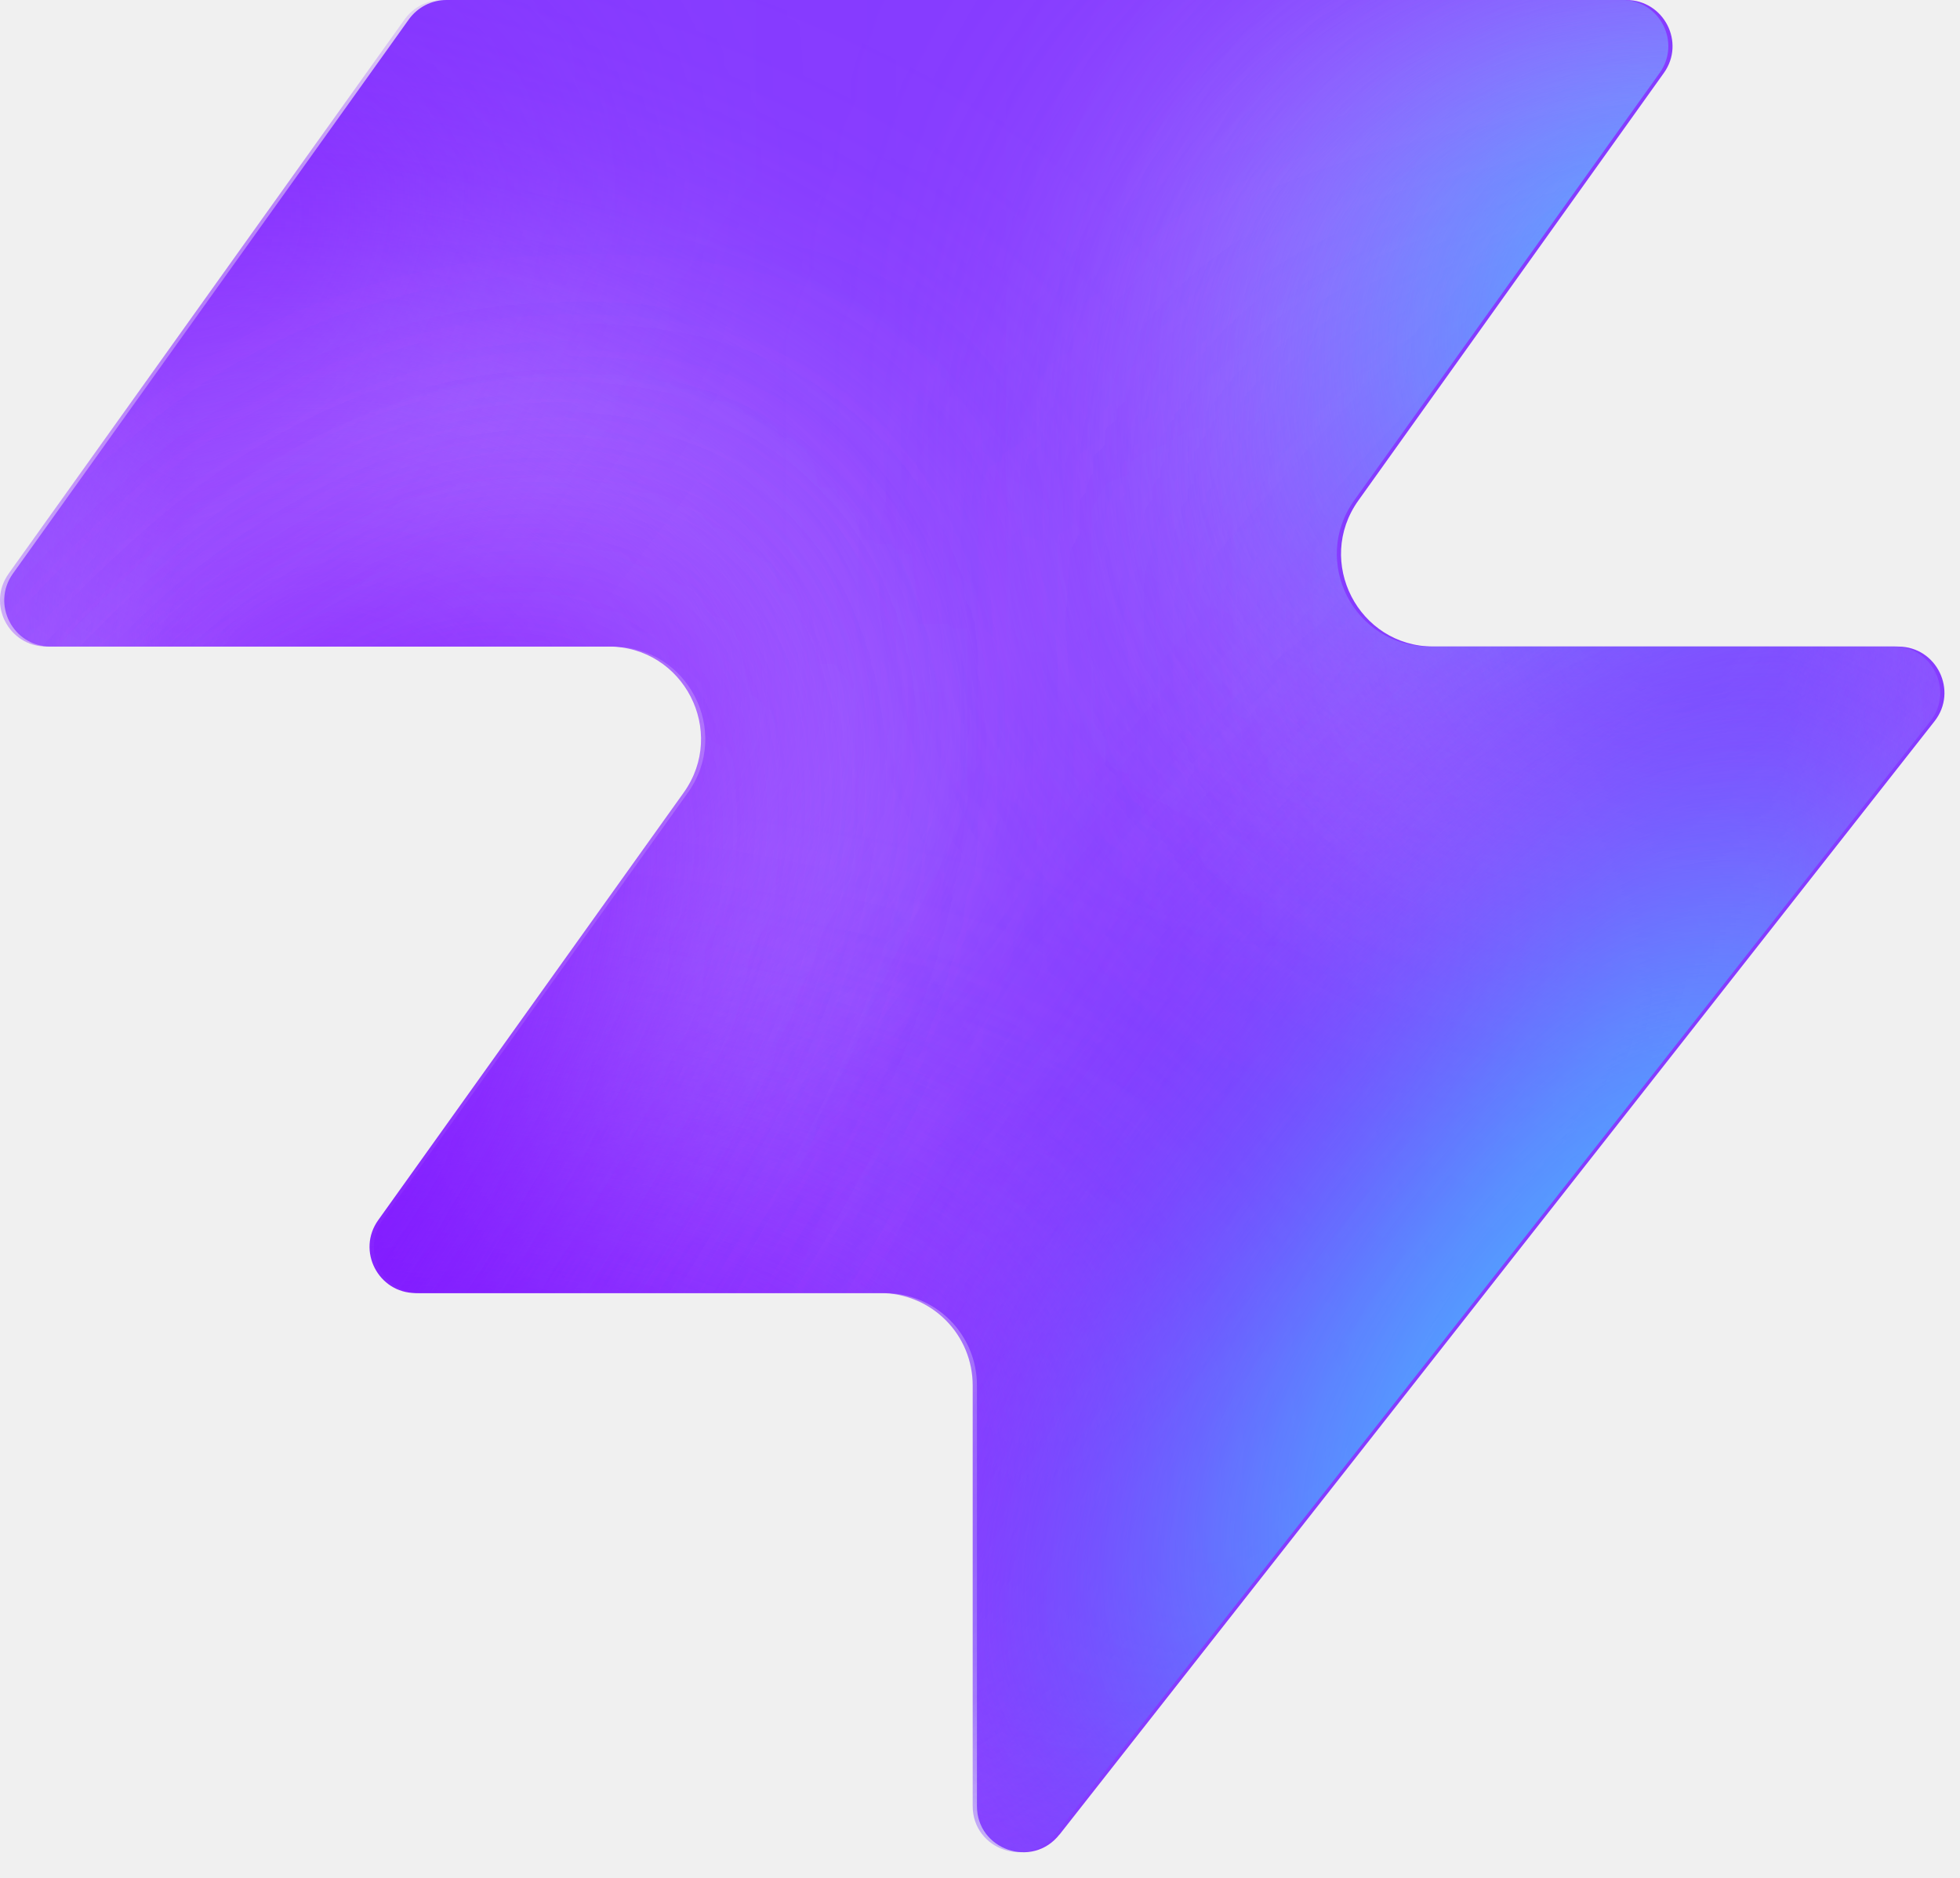
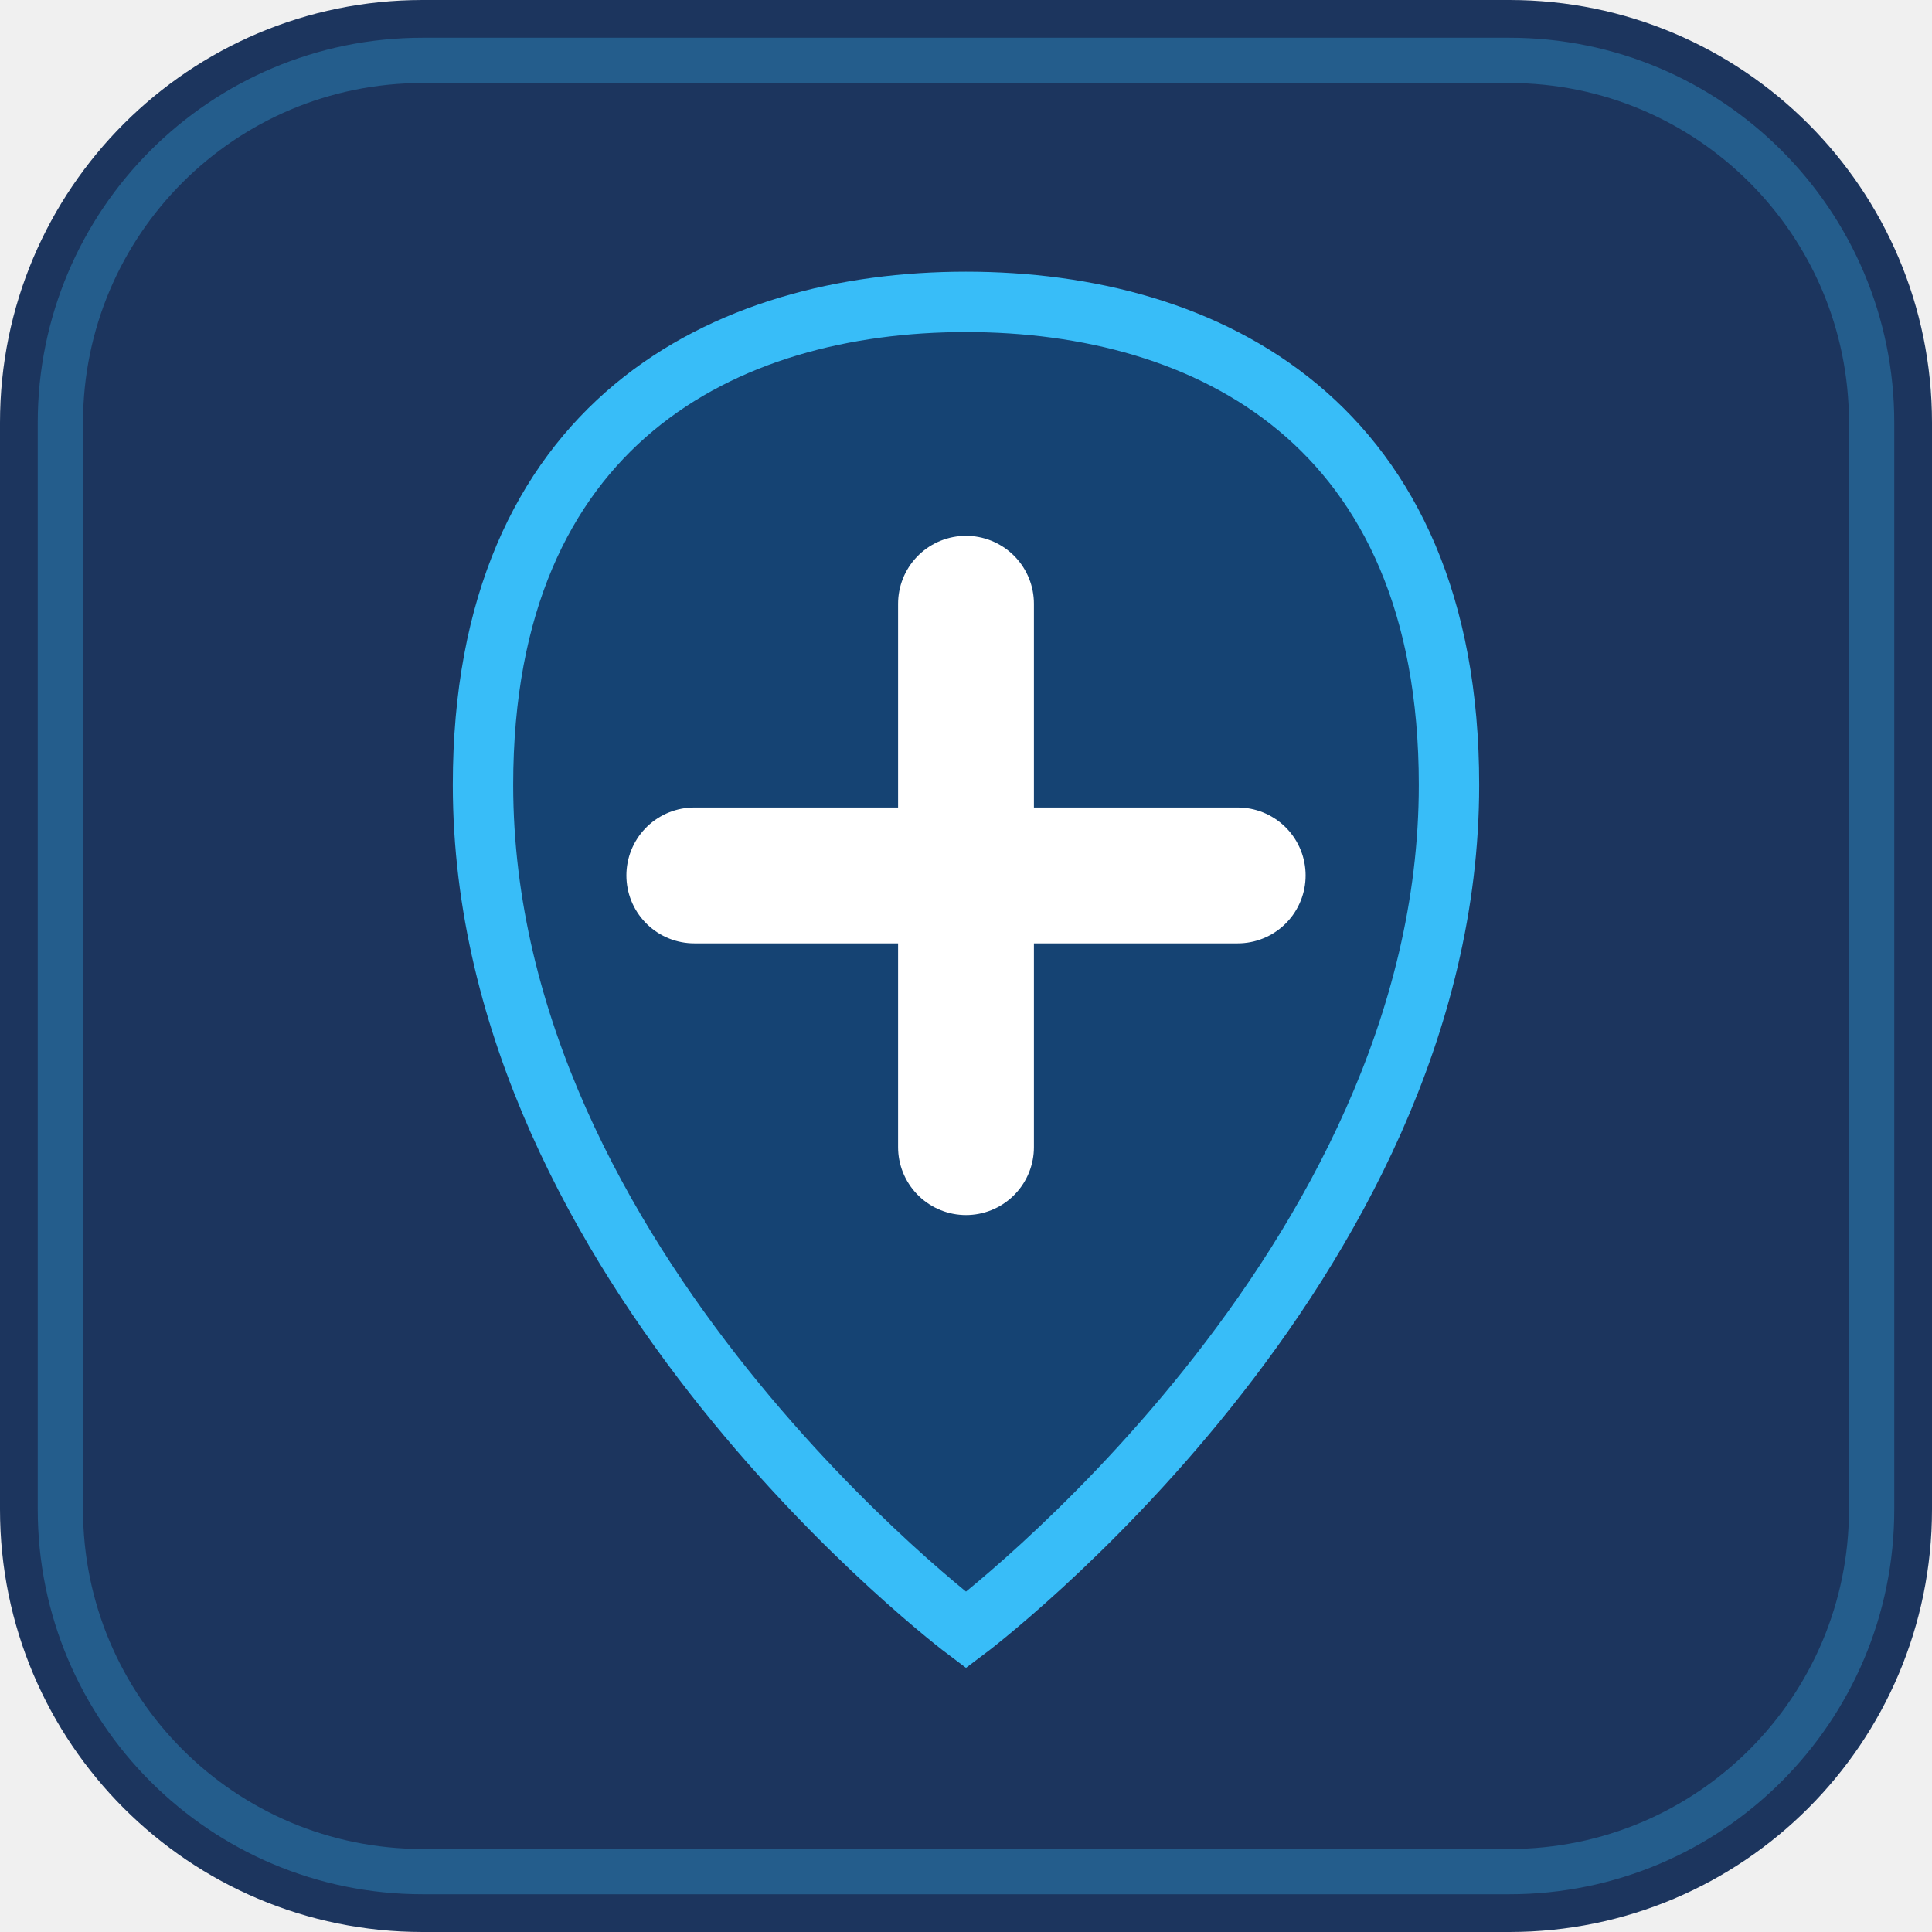
- <svg xmlns="http://www.w3.org/2000/svg" width="48" height="46" fill="none" viewBox="0 0 48 46">
-   <path fill="#863bff" d="M25.946 44.938c-.664.845-2.021.375-2.021-.698V33.937a2.26 2.26 0 0 0-2.262-2.262H10.287c-.92 0-1.456-1.04-.92-1.788l7.48-10.471c1.07-1.497 0-3.578-1.842-3.578H1.237c-.92 0-1.456-1.04-.92-1.788L10.013.474c.214-.297.556-.474.92-.474h28.894c.92 0 1.456 1.04.92 1.788l-7.48 10.471c-1.07 1.498 0 3.579 1.842 3.579h11.377c.943 0 1.473 1.088.89 1.83L25.947 44.94z" style="fill:#863bff;fill:color(display-p3 .525 .23 1);fill-opacity:1" />
-   <mask id="a" width="48" height="46" x="0" y="0" maskUnits="userSpaceOnUse" style="mask-type:alpha">
-     <path fill="#000" d="M25.842 44.938c-.664.844-2.021.375-2.021-.698V33.937a2.26 2.26 0 0 0-2.262-2.262H10.183c-.92 0-1.456-1.04-.92-1.788l7.48-10.471c1.07-1.498 0-3.579-1.842-3.579H1.133c-.92 0-1.456-1.04-.92-1.787L9.91.473c.214-.297.556-.474.92-.474h28.894c.92 0 1.456 1.04.92 1.788l-7.48 10.471c-1.07 1.498 0 3.578 1.842 3.578h11.377c.943 0 1.473 1.088.89 1.832L25.843 44.94z" style="fill:#000;fill-opacity:1" />
-   </mask>
-   <g mask="url(#a)">
-     <g filter="url(#b)">
-       <ellipse cx="5.508" cy="14.704" fill="#ede6ff" rx="5.508" ry="14.704" style="fill:#ede6ff;fill:color(display-p3 .927 .903 1);fill-opacity:1" transform="matrix(.00324 1 1 -.00324 -4.47 31.516)" />
-     </g>
-     <g filter="url(#c)">
-       <ellipse cx="10.399" cy="29.851" fill="#ede6ff" rx="10.399" ry="29.851" style="fill:#ede6ff;fill:color(display-p3 .927 .903 1);fill-opacity:1" transform="matrix(.00324 1 1 -.00324 -39.328 7.883)" />
-     </g>
-     <g filter="url(#d)">
-       <ellipse cx="5.508" cy="30.487" fill="#7e14ff" rx="5.508" ry="30.487" style="fill:#7e14ff;fill:color(display-p3 .492 .077 1);fill-opacity:1" transform="rotate(89.814 -25.913 -14.639)scale(1 -1)" />
-     </g>
-     <g filter="url(#e)">
-       <ellipse cx="5.508" cy="30.599" fill="#7e14ff" rx="5.508" ry="30.599" style="fill:#7e14ff;fill:color(display-p3 .492 .077 1);fill-opacity:1" transform="rotate(89.814 -32.644 -3.334)scale(1 -1)" />
-     </g>
-     <g filter="url(#f)">
-       <ellipse cx="5.508" cy="30.599" fill="#7e14ff" rx="5.508" ry="30.599" style="fill:#7e14ff;fill:color(display-p3 .492 .077 1);fill-opacity:1" transform="matrix(.00324 1 1 -.00324 -34.34 30.47)" />
-     </g>
-     <g filter="url(#g)">
-       <ellipse cx="14.072" cy="22.078" fill="#ede6ff" rx="14.072" ry="22.078" style="fill:#ede6ff;fill:color(display-p3 .927 .903 1);fill-opacity:1" transform="rotate(93.35 24.506 48.493)scale(-1 1)" />
-     </g>
-     <g filter="url(#h)">
-       <ellipse cx="3.47" cy="21.501" fill="#7e14ff" rx="3.47" ry="21.501" style="fill:#7e14ff;fill:color(display-p3 .492 .077 1);fill-opacity:1" transform="rotate(89.009 28.708 47.59)scale(-1 1)" />
-     </g>
-     <g filter="url(#i)">
-       <ellipse cx="3.47" cy="21.501" fill="#7e14ff" rx="3.47" ry="21.501" style="fill:#7e14ff;fill:color(display-p3 .492 .077 1);fill-opacity:1" transform="rotate(89.009 28.708 47.59)scale(-1 1)" />
-     </g>
-     <g filter="url(#j)">
-       <ellipse cx=".387" cy="8.972" fill="#7e14ff" rx="4.407" ry="29.108" style="fill:#7e14ff;fill:color(display-p3 .492 .077 1);fill-opacity:1" transform="rotate(39.51 .387 8.972)" />
-     </g>
-     <g filter="url(#k)">
-       <ellipse cx="47.523" cy="-6.092" fill="#7e14ff" rx="4.407" ry="29.108" style="fill:#7e14ff;fill:color(display-p3 .492 .077 1);fill-opacity:1" transform="rotate(37.892 47.523 -6.092)" />
-     </g>
-     <g filter="url(#l)">
-       <ellipse cx="41.412" cy="6.333" fill="#47bfff" rx="5.971" ry="9.665" style="fill:#47bfff;fill:color(display-p3 .28 .748 1);fill-opacity:1" transform="rotate(37.892 41.412 6.333)" />
-     </g>
-     <g filter="url(#m)">
-       <ellipse cx="-1.879" cy="38.332" fill="#7e14ff" rx="4.407" ry="29.108" style="fill:#7e14ff;fill:color(display-p3 .492 .077 1);fill-opacity:1" transform="rotate(37.892 -1.88 38.332)" />
-     </g>
-     <g filter="url(#n)">
-       <ellipse cx="-1.879" cy="38.332" fill="#7e14ff" rx="4.407" ry="29.108" style="fill:#7e14ff;fill:color(display-p3 .492 .077 1);fill-opacity:1" transform="rotate(37.892 -1.88 38.332)" />
-     </g>
-     <g filter="url(#o)">
-       <ellipse cx="35.651" cy="29.907" fill="#7e14ff" rx="4.407" ry="29.108" style="fill:#7e14ff;fill:color(display-p3 .492 .077 1);fill-opacity:1" transform="rotate(37.892 35.651 29.907)" />
-     </g>
-     <g filter="url(#p)">
-       <ellipse cx="38.418" cy="32.4" fill="#47bfff" rx="5.971" ry="15.297" style="fill:#47bfff;fill:color(display-p3 .28 .748 1);fill-opacity:1" transform="rotate(37.892 38.418 32.4)" />
-     </g>
-   </g>
-   <defs>
-     <filter id="b" width="60.045" height="41.654" x="-19.77" y="16.149" color-interpolation-filters="sRGB" filterUnits="userSpaceOnUse">
-       <feFlood flood-opacity="0" result="BackgroundImageFix" />
-       <feBlend in="SourceGraphic" in2="BackgroundImageFix" result="shape" />
-       <feGaussianBlur result="effect1_foregroundBlur_2002_17158" stdDeviation="7.659" />
-     </filter>
-     <filter id="c" width="90.34" height="51.437" x="-54.613" y="-7.533" color-interpolation-filters="sRGB" filterUnits="userSpaceOnUse">
-       <feFlood flood-opacity="0" result="BackgroundImageFix" />
-       <feBlend in="SourceGraphic" in2="BackgroundImageFix" result="shape" />
-       <feGaussianBlur result="effect1_foregroundBlur_2002_17158" stdDeviation="7.659" />
-     </filter>
-     <filter id="d" width="79.355" height="29.4" x="-49.64" y="2.03" color-interpolation-filters="sRGB" filterUnits="userSpaceOnUse">
-       <feFlood flood-opacity="0" result="BackgroundImageFix" />
-       <feBlend in="SourceGraphic" in2="BackgroundImageFix" result="shape" />
-       <feGaussianBlur result="effect1_foregroundBlur_2002_17158" stdDeviation="4.596" />
-     </filter>
-     <filter id="e" width="79.579" height="29.4" x="-45.045" y="20.029" color-interpolation-filters="sRGB" filterUnits="userSpaceOnUse">
-       <feFlood flood-opacity="0" result="BackgroundImageFix" />
-       <feBlend in="SourceGraphic" in2="BackgroundImageFix" result="shape" />
-       <feGaussianBlur result="effect1_foregroundBlur_2002_17158" stdDeviation="4.596" />
-     </filter>
-     <filter id="f" width="79.579" height="29.4" x="-43.513" y="21.178" color-interpolation-filters="sRGB" filterUnits="userSpaceOnUse">
-       <feFlood flood-opacity="0" result="BackgroundImageFix" />
-       <feBlend in="SourceGraphic" in2="BackgroundImageFix" result="shape" />
-       <feGaussianBlur result="effect1_foregroundBlur_2002_17158" stdDeviation="4.596" />
-     </filter>
-     <filter id="g" width="74.749" height="58.852" x="15.756" y="-17.901" color-interpolation-filters="sRGB" filterUnits="userSpaceOnUse">
-       <feFlood flood-opacity="0" result="BackgroundImageFix" />
-       <feBlend in="SourceGraphic" in2="BackgroundImageFix" result="shape" />
-       <feGaussianBlur result="effect1_foregroundBlur_2002_17158" stdDeviation="7.659" />
-     </filter>
-     <filter id="h" width="61.377" height="25.362" x="23.548" y="2.284" color-interpolation-filters="sRGB" filterUnits="userSpaceOnUse">
-       <feFlood flood-opacity="0" result="BackgroundImageFix" />
-       <feBlend in="SourceGraphic" in2="BackgroundImageFix" result="shape" />
-       <feGaussianBlur result="effect1_foregroundBlur_2002_17158" stdDeviation="4.596" />
-     </filter>
-     <filter id="i" width="61.377" height="25.362" x="23.548" y="2.284" color-interpolation-filters="sRGB" filterUnits="userSpaceOnUse">
-       <feFlood flood-opacity="0" result="BackgroundImageFix" />
-       <feBlend in="SourceGraphic" in2="BackgroundImageFix" result="shape" />
-       <feGaussianBlur result="effect1_foregroundBlur_2002_17158" stdDeviation="4.596" />
-     </filter>
-     <filter id="j" width="56.045" height="63.649" x="-27.636" y="-22.853" color-interpolation-filters="sRGB" filterUnits="userSpaceOnUse">
-       <feFlood flood-opacity="0" result="BackgroundImageFix" />
-       <feBlend in="SourceGraphic" in2="BackgroundImageFix" result="shape" />
-       <feGaussianBlur result="effect1_foregroundBlur_2002_17158" stdDeviation="4.596" />
-     </filter>
-     <filter id="k" width="54.814" height="64.646" x="20.116" y="-38.415" color-interpolation-filters="sRGB" filterUnits="userSpaceOnUse">
-       <feFlood flood-opacity="0" result="BackgroundImageFix" />
-       <feBlend in="SourceGraphic" in2="BackgroundImageFix" result="shape" />
-       <feGaussianBlur result="effect1_foregroundBlur_2002_17158" stdDeviation="4.596" />
-     </filter>
-     <filter id="l" width="33.541" height="35.313" x="24.641" y="-11.323" color-interpolation-filters="sRGB" filterUnits="userSpaceOnUse">
-       <feFlood flood-opacity="0" result="BackgroundImageFix" />
-       <feBlend in="SourceGraphic" in2="BackgroundImageFix" result="shape" />
-       <feGaussianBlur result="effect1_foregroundBlur_2002_17158" stdDeviation="4.596" />
-     </filter>
-     <filter id="m" width="54.814" height="64.646" x="-29.286" y="6.009" color-interpolation-filters="sRGB" filterUnits="userSpaceOnUse">
-       <feFlood flood-opacity="0" result="BackgroundImageFix" />
-       <feBlend in="SourceGraphic" in2="BackgroundImageFix" result="shape" />
-       <feGaussianBlur result="effect1_foregroundBlur_2002_17158" stdDeviation="4.596" />
-     </filter>
-     <filter id="n" width="54.814" height="64.646" x="-29.286" y="6.009" color-interpolation-filters="sRGB" filterUnits="userSpaceOnUse">
-       <feFlood flood-opacity="0" result="BackgroundImageFix" />
-       <feBlend in="SourceGraphic" in2="BackgroundImageFix" result="shape" />
-       <feGaussianBlur result="effect1_foregroundBlur_2002_17158" stdDeviation="4.596" />
-     </filter>
-     <filter id="o" width="54.814" height="64.646" x="8.244" y="-2.416" color-interpolation-filters="sRGB" filterUnits="userSpaceOnUse">
-       <feFlood flood-opacity="0" result="BackgroundImageFix" />
-       <feBlend in="SourceGraphic" in2="BackgroundImageFix" result="shape" />
-       <feGaussianBlur result="effect1_foregroundBlur_2002_17158" stdDeviation="4.596" />
-     </filter>
-     <filter id="p" width="39.409" height="43.623" x="18.713" y="10.588" color-interpolation-filters="sRGB" filterUnits="userSpaceOnUse">
-       <feFlood flood-opacity="0" result="BackgroundImageFix" />
-       <feBlend in="SourceGraphic" in2="BackgroundImageFix" result="shape" />
-       <feGaussianBlur result="effect1_foregroundBlur_2002_17158" stdDeviation="4.596" />
-     </filter>
-   </defs>
+ <svg xmlns="http://www.w3.org/2000/svg" viewBox="0 0 64 64" fill="none">
+   <rect width="64" height="64" rx="14" fill="#1C355E" />
+   <rect x="2" y="2" width="60" height="60" rx="12" stroke="#38BDF8" stroke-width="1.5" stroke-opacity="0.3" />
+   <path d="M32 10C24 10 16 14 16 26C16 42 32 54 32 54C32 54 48 42 48 26C48 14 40 10 32 10Z" fill="#026CB6" fill-opacity="0.25" stroke="#38BDF8" stroke-width="2" />
+   <path d="M32 20V38M23 29H41" stroke="#FFFFFF" stroke-width="4.5" stroke-linecap="round" stroke-linejoin="round" />
</svg>
